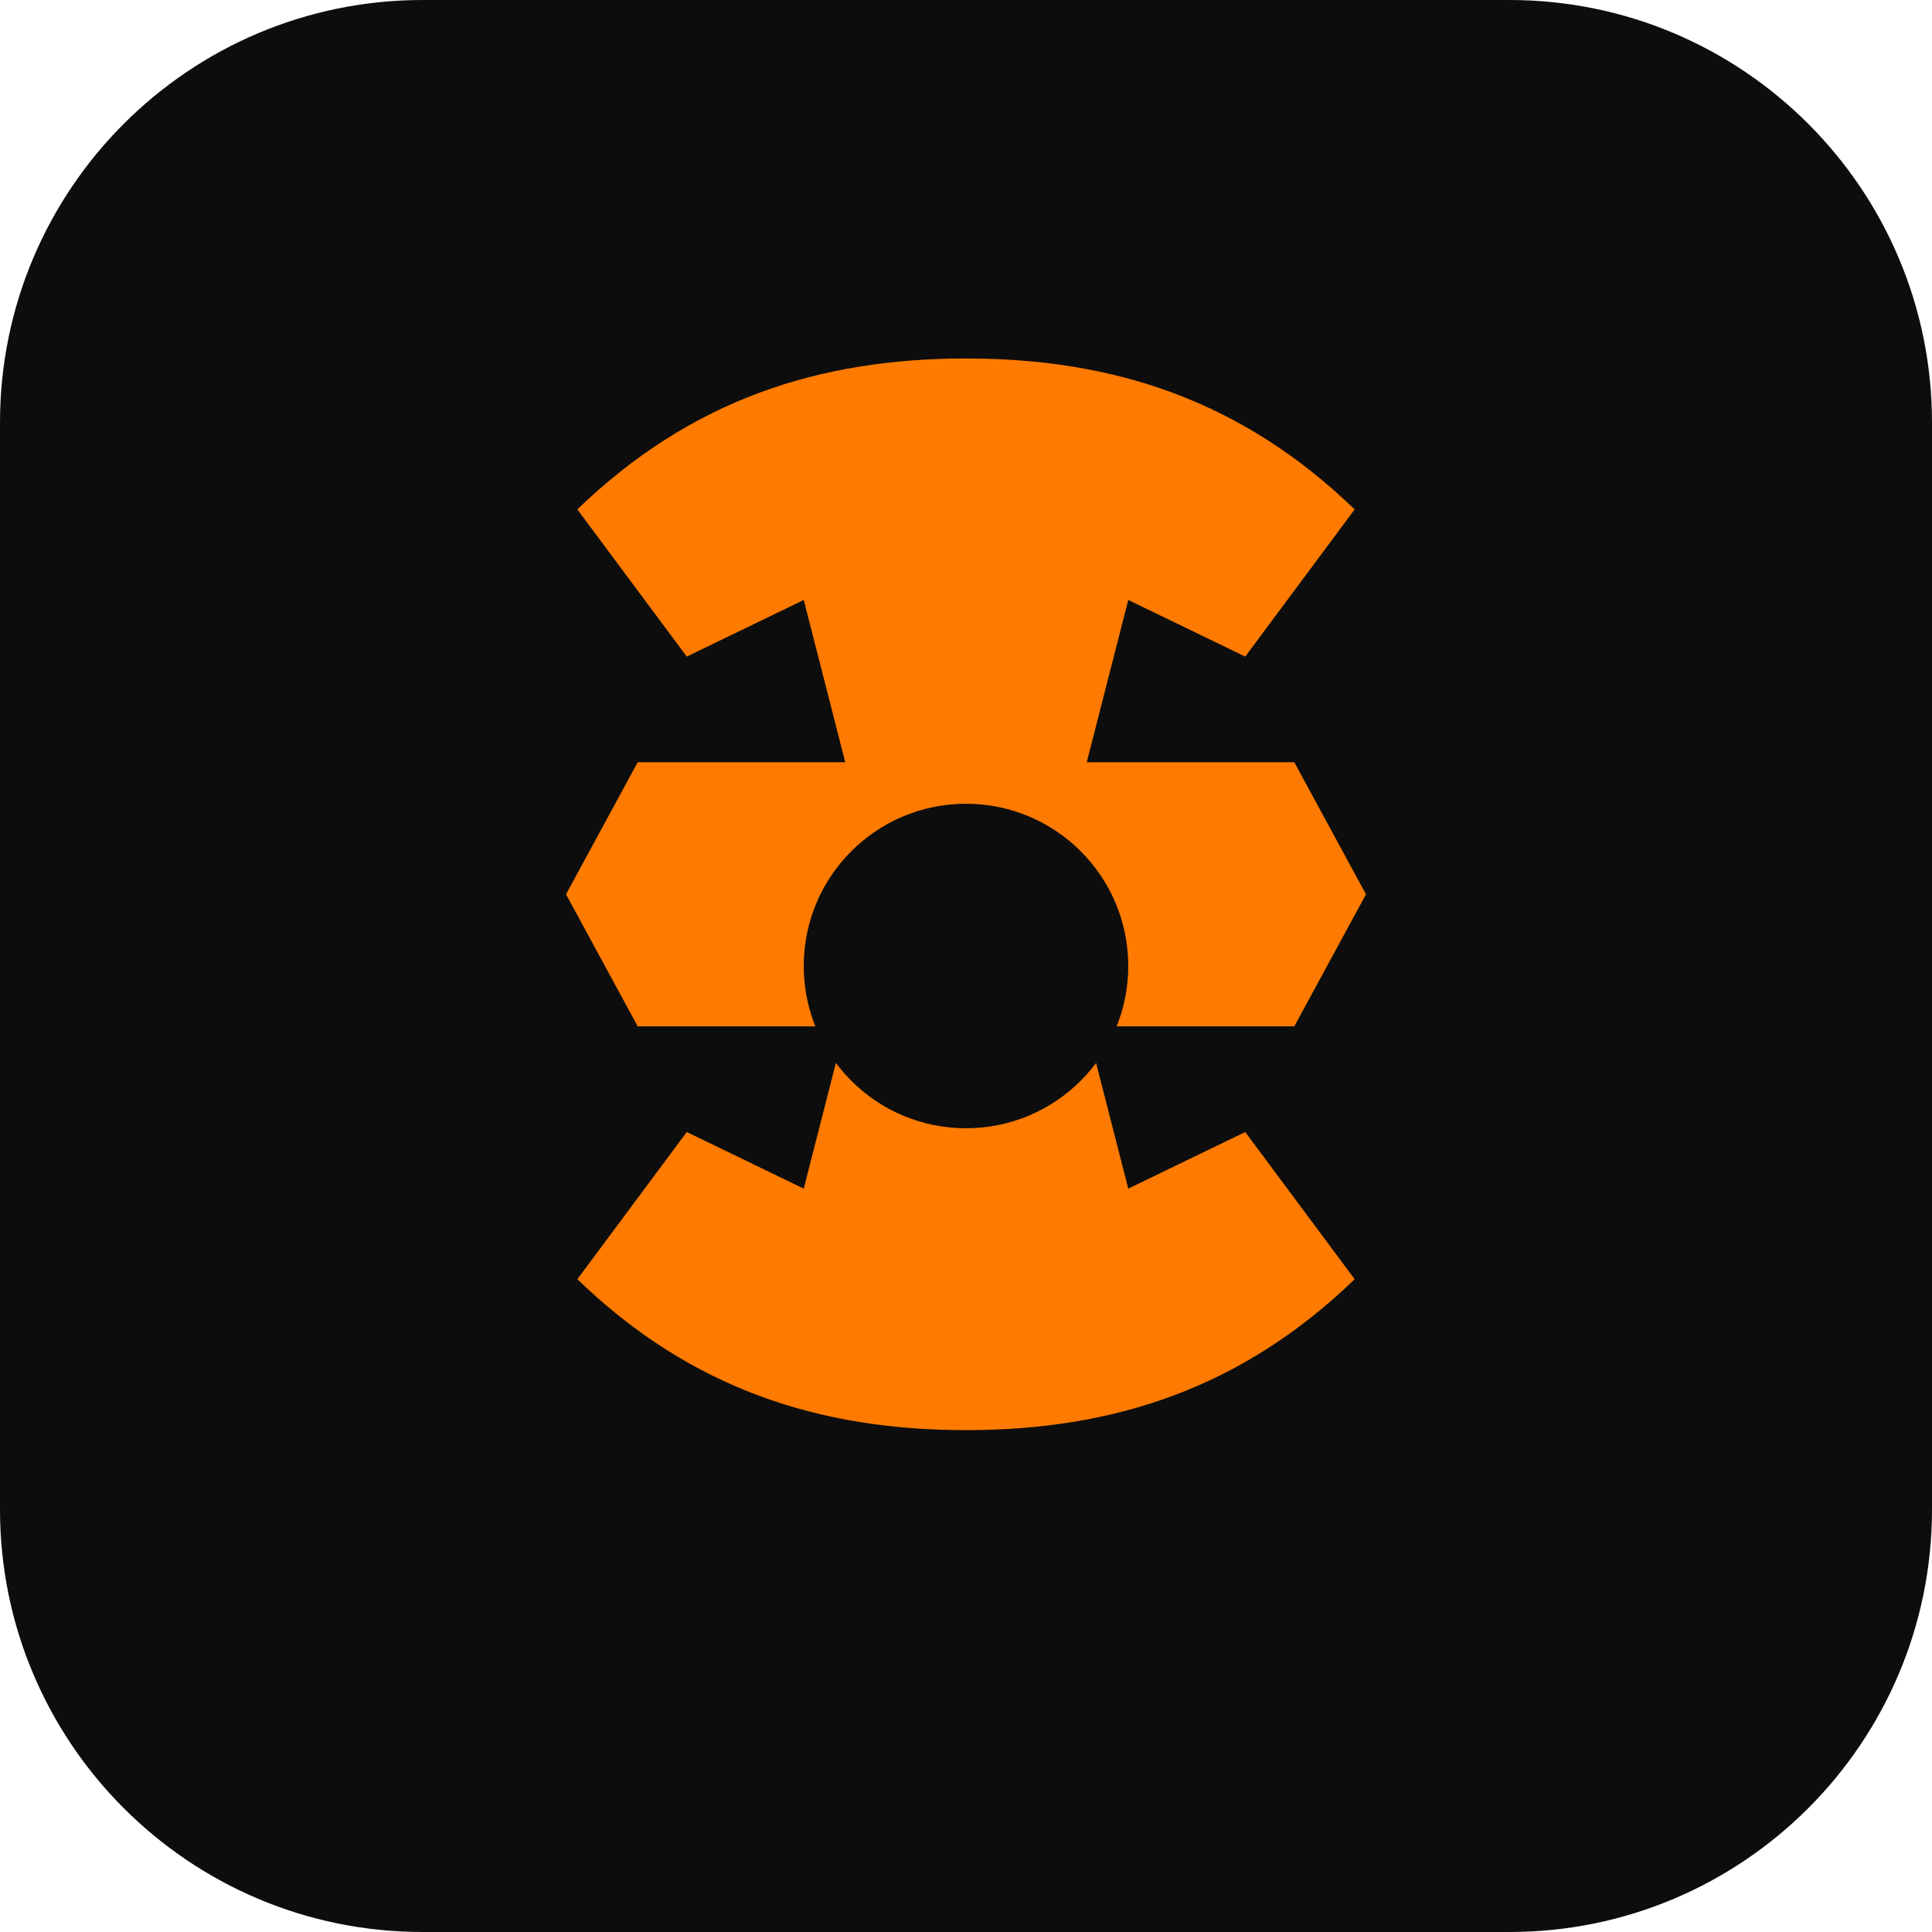
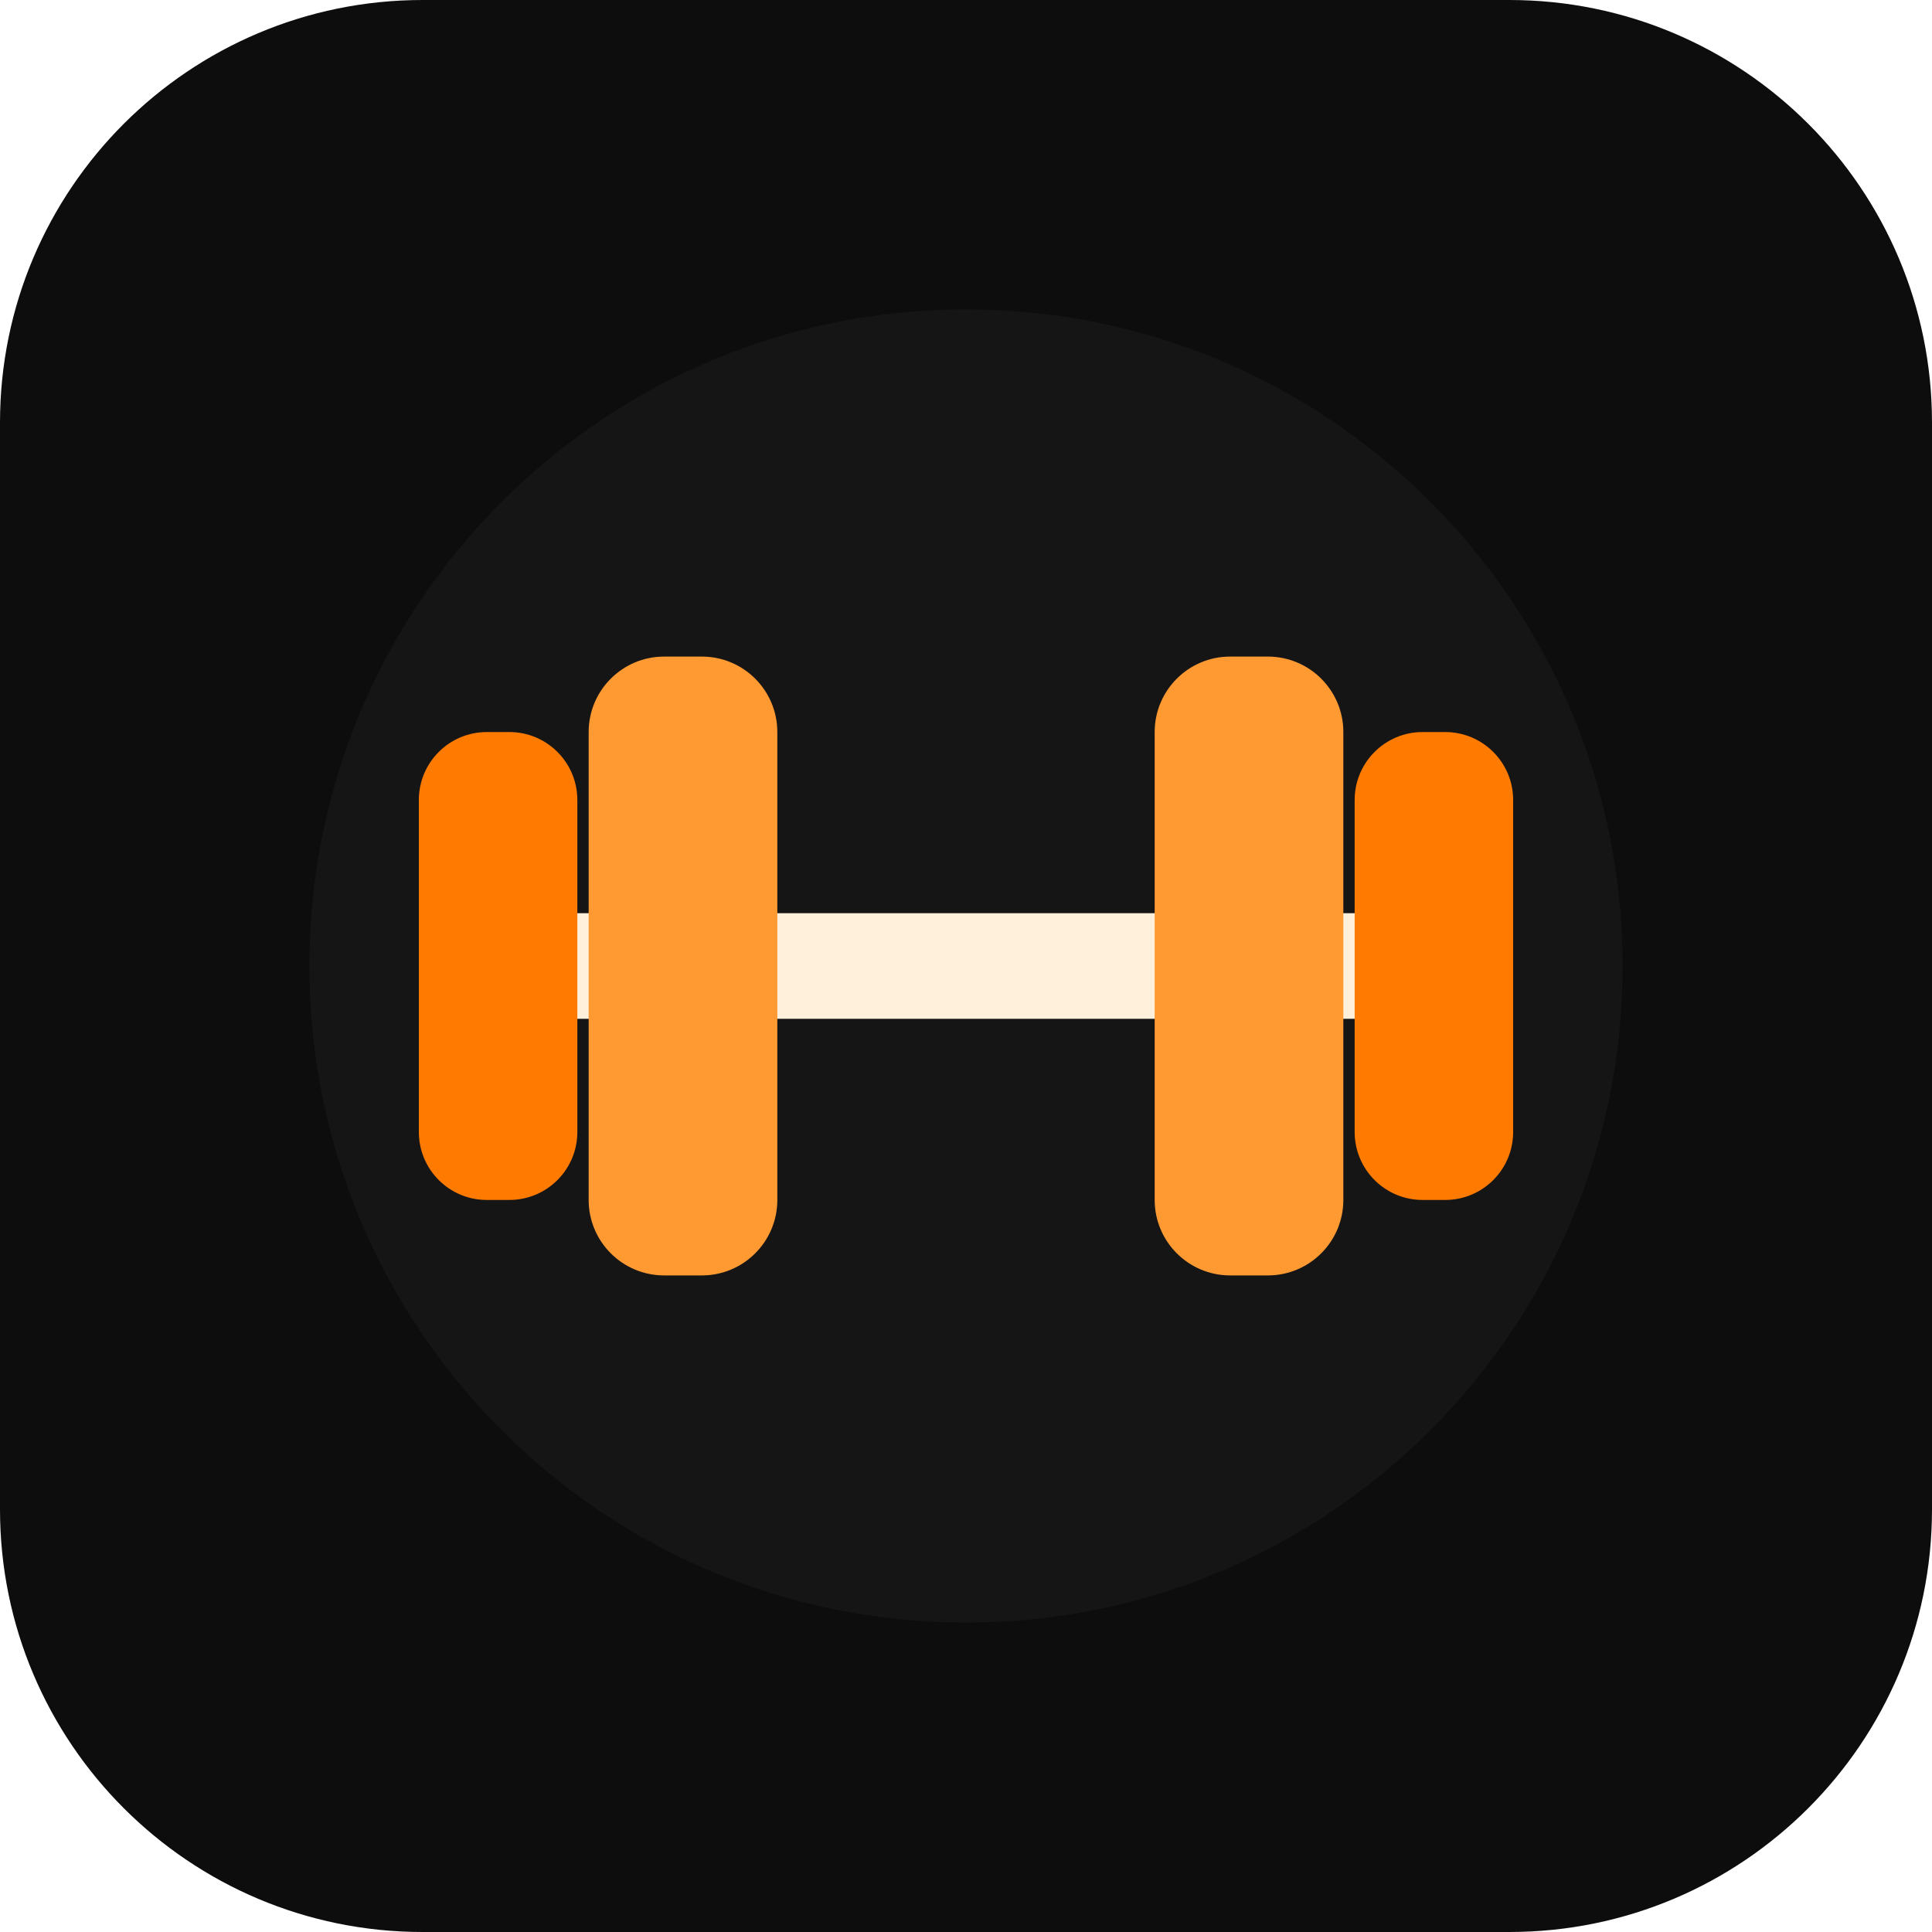
<svg xmlns="http://www.w3.org/2000/svg" viewBox="0 0 512 512">
  <rect width="512" height="512" rx="112" fill="#0d0d0d" />
-   <path d="M153 135c30-29 64-40 103-40s73 11 103 40l-29 39-31-15-11 43h55l19 35-19 35h-55l11 43 31-15 29 39c-30 29-64 40-103 40s-73-11-103-40l29-39 31 15 11-43h-55l-19-35 19-35h55l-11-43-31 15-29-39Z" fill="#ff7a00" />
-   <circle cx="256" cy="256" r="43" fill="#0d0d0d" />
+   <circle cx="256" cy="256" r="174" fill="#151515" />
+   <rect x="135" y="242" width="242" height="28" rx="14" fill="#fff0dc" />
+   <rect x="111" y="194" width="42" height="124" rx="18" fill="#ff7a00" />
+   <rect x="156" y="174" width="50" height="164" rx="20" fill="#ff9a33" />
+   <rect x="306" y="174" width="50" height="164" rx="20" fill="#ff9a33" />
+   <rect x="359" y="194" width="42" height="124" rx="18" fill="#ff7a00" />
</svg>
